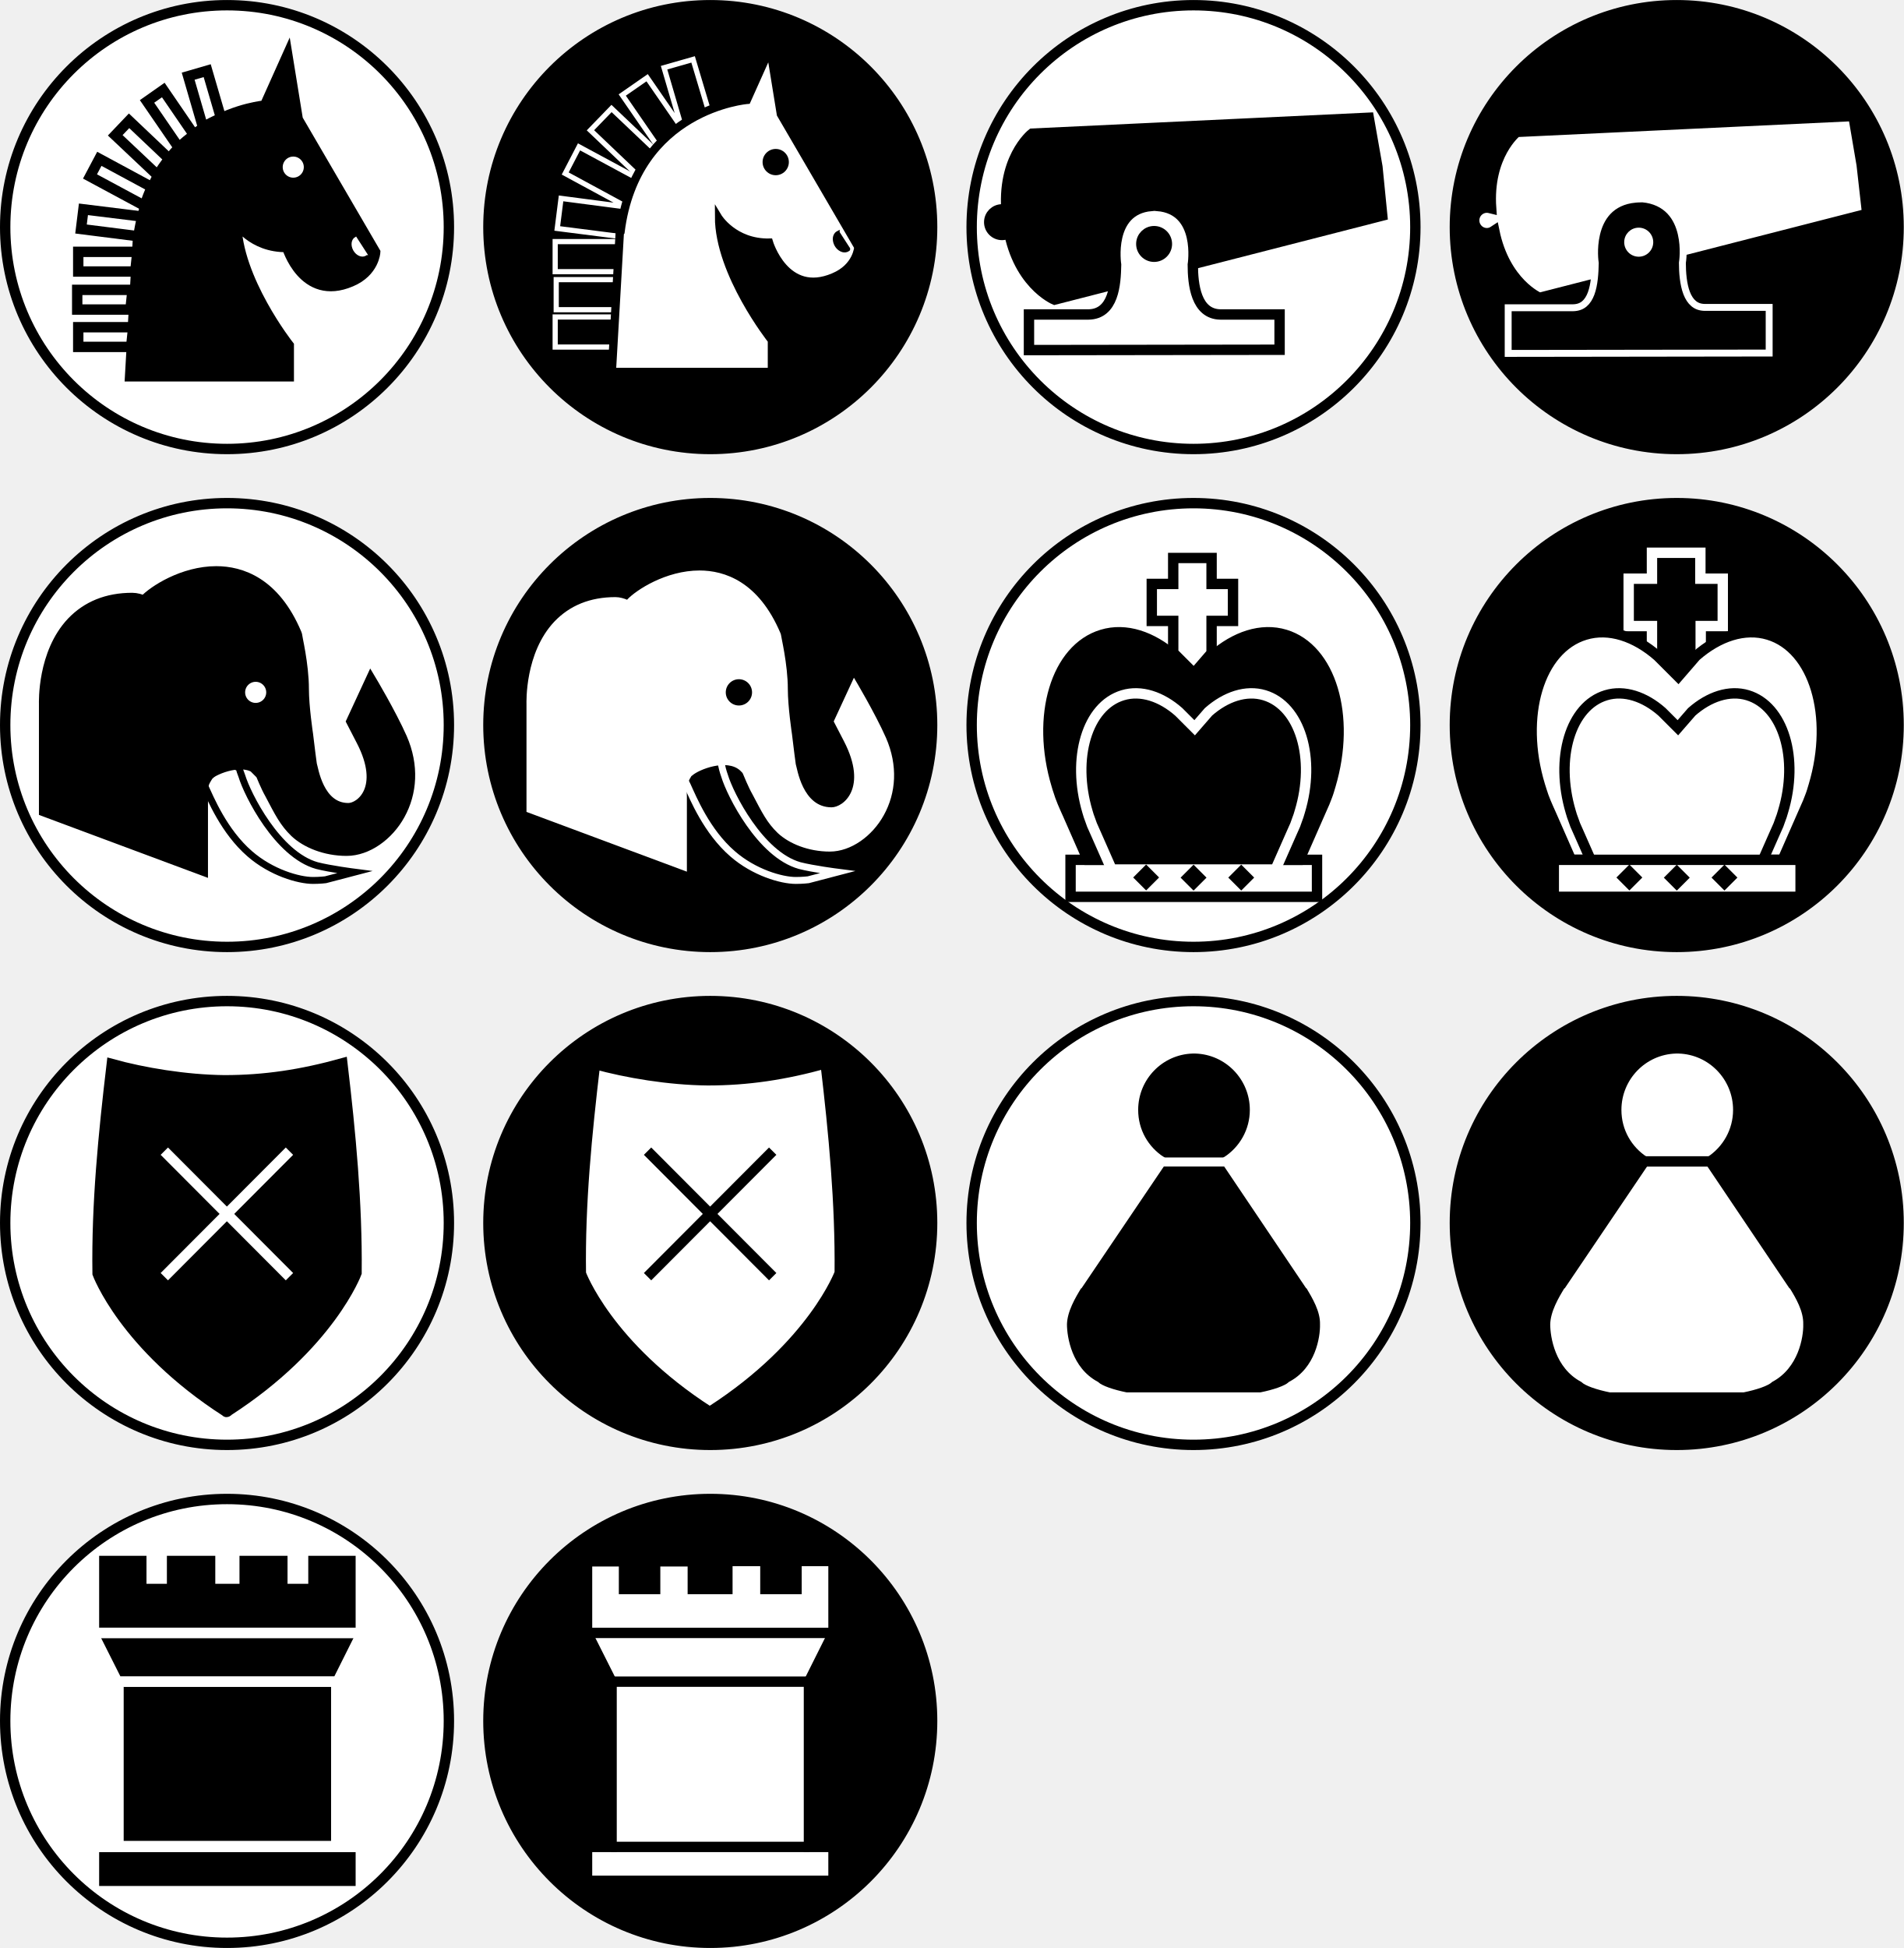
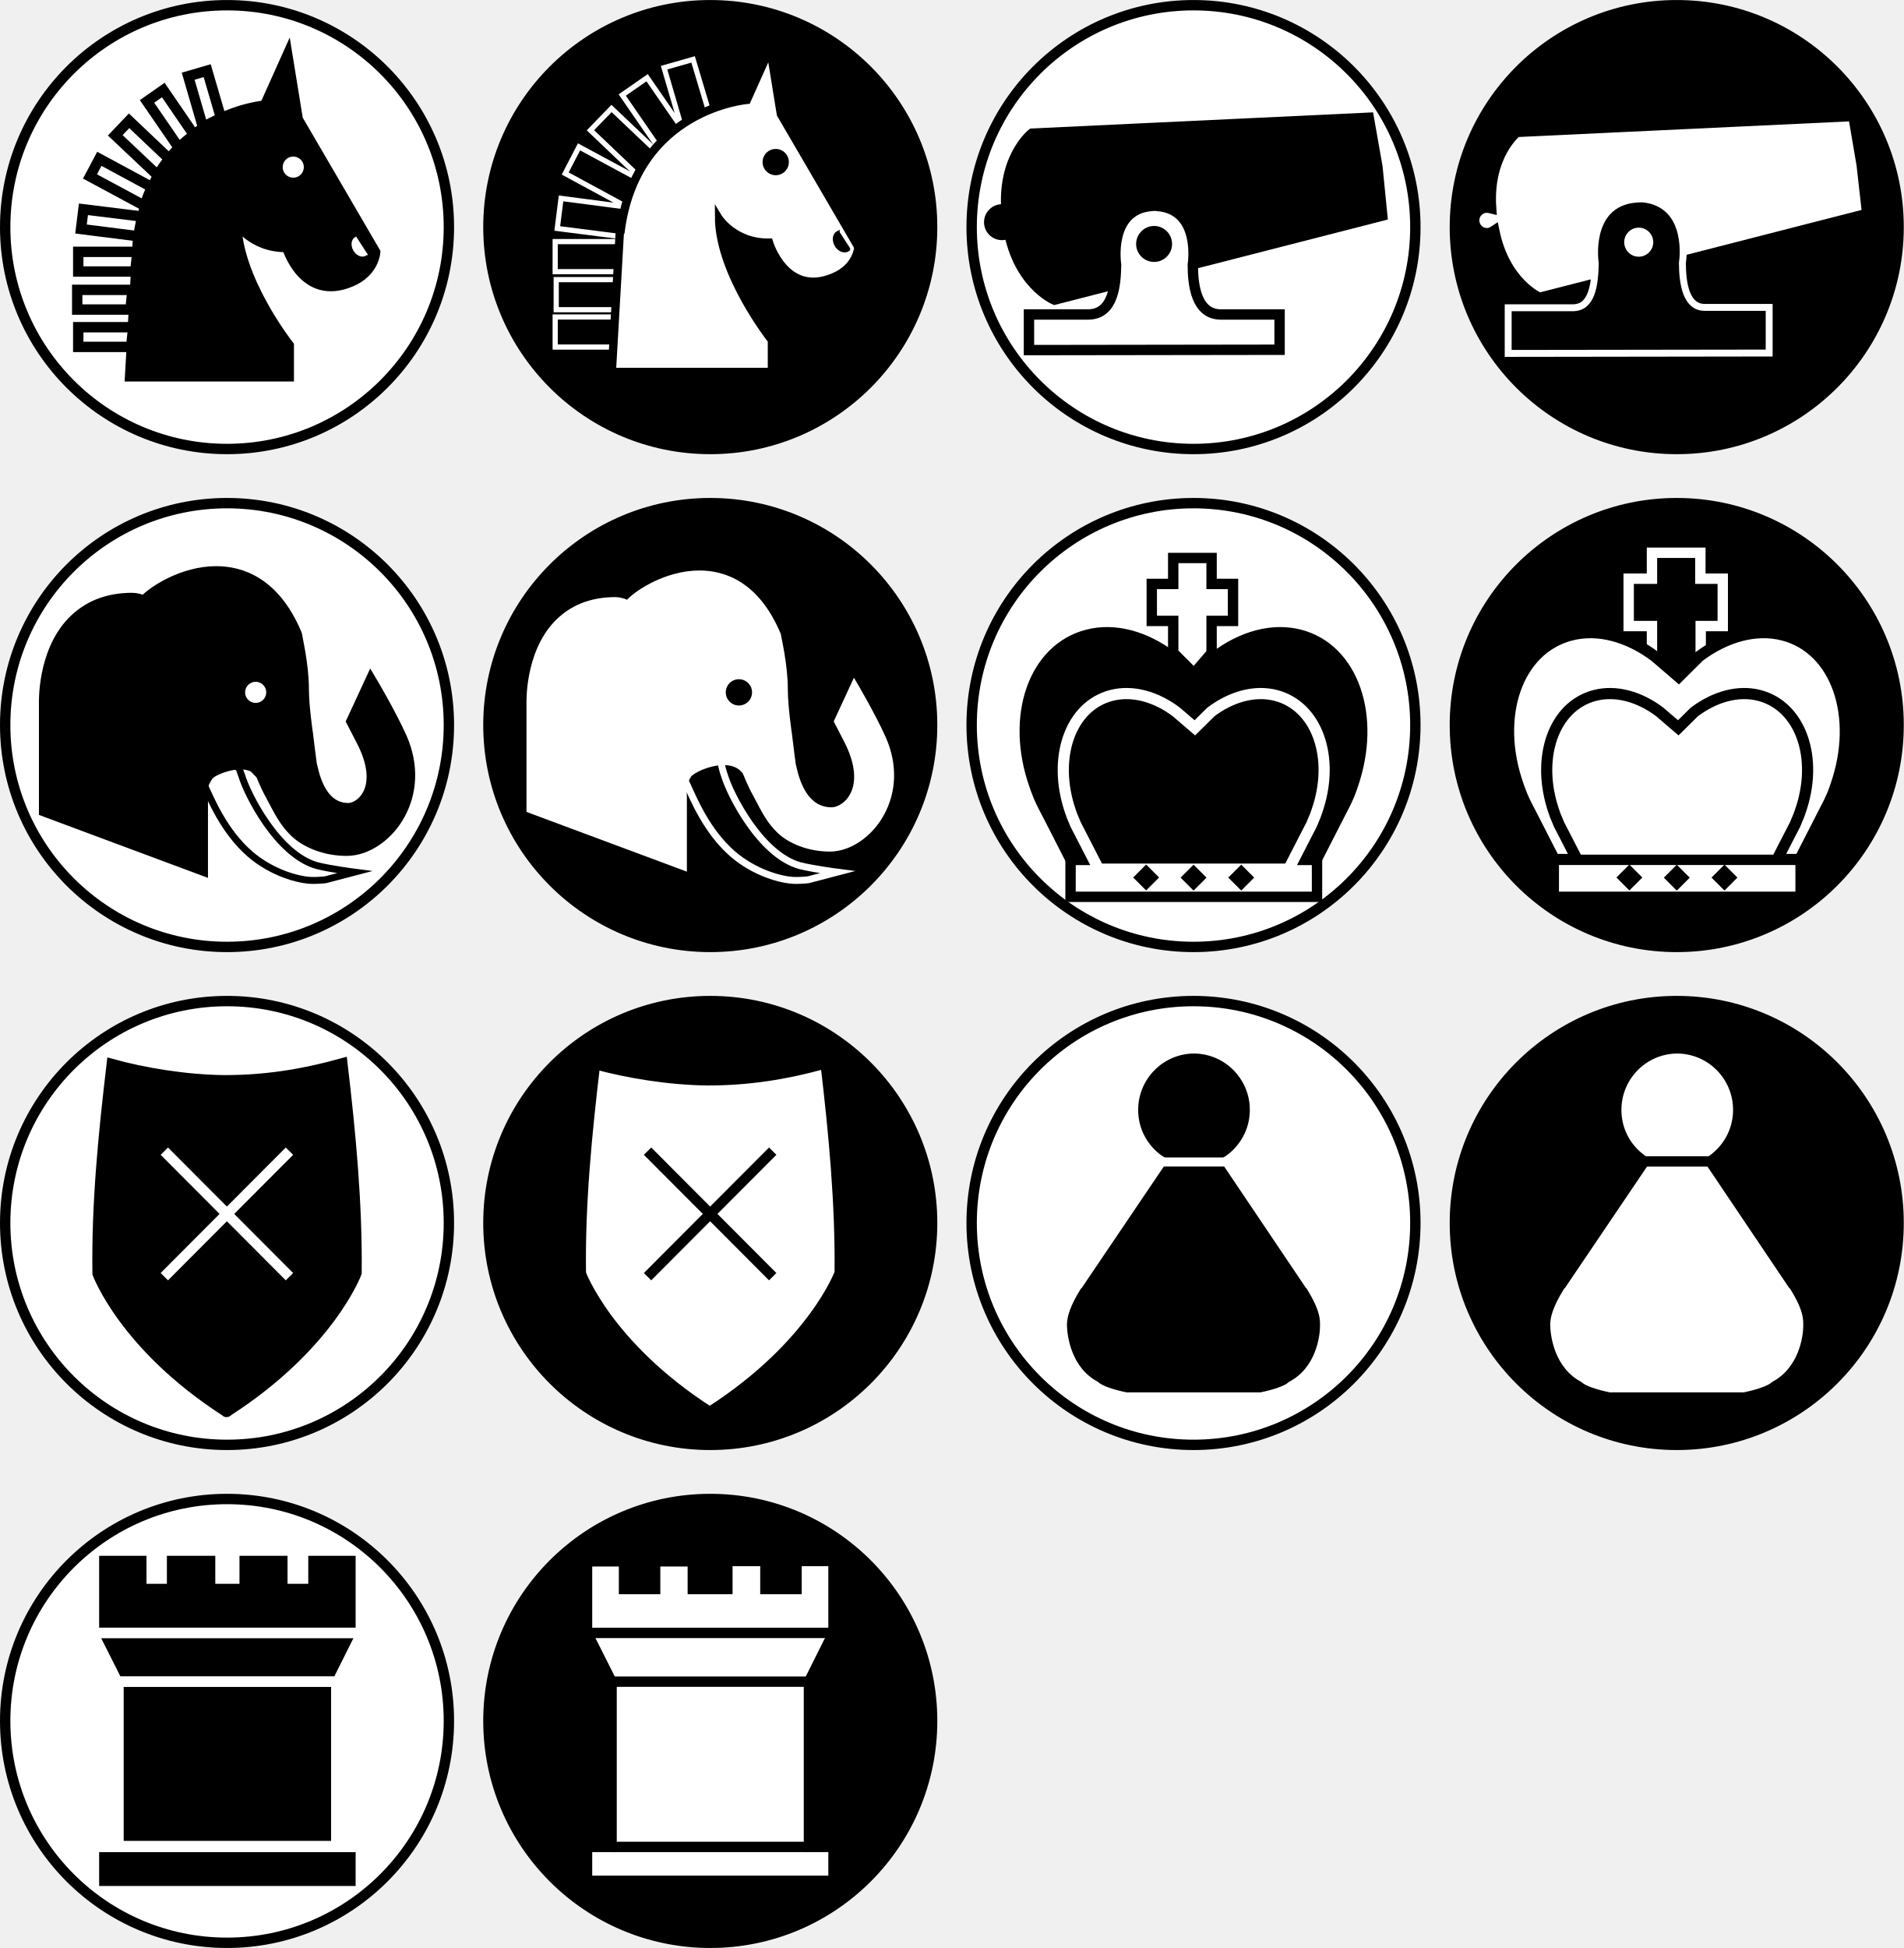
<svg xmlns="http://www.w3.org/2000/svg" version="1.1" id="Ebene_1" x="0px" y="0px" viewBox="0 0 550.738 563.409" enable-background="new 0 0 590 595" xml:space="preserve" width="15.543cm" height="15.901cm">
  <defs id="defs221" />
  <g id="red_horse" transform="translate(-24.07013,-17.40626)">
    <circle r="64.179" cy="83.085" cx="89.749" id="circle4372" style="color:#000000;display:inline;overflow:visible;visibility:visible;opacity:1;fill:#ffffff;fill-opacity:1;fill-rule:nonzero;stroke:#000000;stroke-width:3;stroke-linecap:round;stroke-linejoin:miter;stroke-miterlimit:10;stroke-dasharray:none;stroke-dashoffset:0;stroke-opacity:1;marker:none;enable-background:accumulate" />
    <g transform="translate(-2.393792,-30.36404)" id="g75">
      <path style="stroke:#000000;stroke-width:3;stroke-miterlimit:10" id="path77" d="m 112.6,82.3 -3,-18.5 -6.5,14.5 c 0,0 -32,2.5 -36.5,38 l -0.2,0.2 -2.3,40.1 45.9,0 0,-8.9 c 0,0 -15.2,-19.3 -15.2,-35.8 0,0 4.5,7.5 14.7,7.3 0,0 4.7,15.9 18.5,10 6.7,-2.8 7,-8.5 7,-8.5 L 112.6,82.3 Z" stroke-miterlimit="10" />
      <path style="fill:#ffffff;stroke:#000000;stroke-width:3;stroke-miterlimit:10" id="path79" d="m 86.4,68.2 -5.5,1.6 4.3,14.8 c 1.8,-1.1 3.5,-1.9 5.2,-2.7 l -4,-13.7 z" stroke-miterlimit="10" />
      <path style="fill:#ffffff;stroke:#000000;stroke-width:3;stroke-miterlimit:10" id="path81" d="m 73.7,73.8 -4.7,3.3 9.2,13.4 c 1.4,-1.4 2.9,-2.6 4.4,-3.7 l -8.9,-13 z" stroke-miterlimit="10" />
      <path style="fill:#ffffff;stroke:#000000;stroke-width:3;stroke-miterlimit:10" id="path83" d="m 63.8,82.7 -4,4.2 12.3,11.6 c 1,-1.7 2.2,-3.3 3.3,-4.8 l -11.6,-11 z" stroke-miterlimit="10" />
      <path style="fill:#ffffff;stroke:#000000;stroke-width:3;stroke-miterlimit:10" id="path85" d="m 55.2,93.7 -2.7,5.1 15.8,8.5 c 0.6,-1.9 1.3,-3.7 2.1,-5.4 L 55.2,93.7 Z" stroke-miterlimit="10" />
      <path style="fill:#ffffff;stroke:#000000;stroke-width:3;stroke-miterlimit:10" id="path87" d="m 50.6,108.3 -0.7,5.7 16.6,2.1 c 0.3,-2 0.7,-3.9 1.1,-5.7 l -17,-2.1 z" stroke-miterlimit="10" />
      <polygon style="fill:#ffffff;stroke:#000000;stroke-width:3;stroke-miterlimit:10" id="polygon89" points="49.1,126.3 65.6,126.3 66.2,120.6 49.1,120.6 " stroke-miterlimit="10" />
      <polygon style="fill:#ffffff;stroke:#000000;stroke-width:3;stroke-miterlimit:10" id="polygon91" points="48.8,137.3 64.2,137.3 64.8,131.6 48.8,131.6 " stroke-miterlimit="10" />
      <polygon style="fill:#ffffff;stroke:#000000;stroke-width:3;stroke-miterlimit:10" id="polygon93" points="49.1,148.1 64.4,148.1 65,142.4 49.1,142.4 " stroke-miterlimit="10" />
      <path style="fill:#ffffff;stroke:#ffffff;stroke-width:0.5;stroke-miterlimit:10" id="path95" d="m 129.4,116.5 c 0,0 0,0 0,0 -1.1,0.6 -1.3,2.2 -0.5,3.6 0.8,1.4 2.3,2 3.3,1.4 0.1,-0.1 0.2,-0.2 0.3,-0.2 l -3.1,-4.8 z" stroke-miterlimit="10" />
      <circle style="fill:#ffffff;stroke:#000000;stroke-width:1.5;stroke-miterlimit:10" id="circle97" r="3.8" cy="96.1" cx="111.3" stroke-miterlimit="10" />
    </g>
  </g>
  <g id="black_horse" transform="translate(-24.07013,-17.40626)">
    <circle style="color:#000000;display:inline;overflow:visible;visibility:visible;opacity:1;fill:#000000;fill-opacity:1;fill-rule:nonzero;stroke:#000000;stroke-width:3;stroke-linecap:round;stroke-linejoin:miter;stroke-miterlimit:10;stroke-dasharray:none;stroke-dashoffset:0;stroke-opacity:1;marker:none;enable-background:accumulate" id="circle4364" cx="229.542" cy="83.085" r="64.179" />
    <g transform="translate(-0.2657396,-6.456846)" id="g4681">
      <g id="g109" transform="translate(5.942307,-25.3648)">
        <path id="path111" d="m 218.9,66.4 -8.4,2.4 5.1,17.4 -10,-14.5 -7.2,5 11.1,16.1 1.3,-1.2 c 1.3,-1.3 2.8,-2.5 4.3,-3.6 l 1.2,-0.9 -0.2,-0.3 1.5,-0.9 c 1.6,-1 3.3,-1.8 5,-2.6 l 1.2,-0.5 -4.9,-16.4 z" />
        <path id="path113" d="m 189.2,86.9 14.7,14 1,-1.6 c 0.9,-1.6 2,-3.1 3.2,-4.6 l 0.9,-1.1 -13.7,-13 -6.1,6.3 z" />
        <path id="path115" d="m 181.9,99.4 17.9,9.7 -19.1,-2.5 -1.1,8.7 19.6,2.5 0.2,-1.5 c 0.3,-1.9 0.7,-3.8 1.1,-5.5 l 0.4,-1.6 -0.2,0 0.4,-1.4 c 0.6,-1.8 1.3,-3.5 2,-5.2 l 0.6,-1.3 -17.8,-9.6 -4,7.7 z" />
        <polygon id="polygon117" points="179,127.8 198.4,127.8 199.3,119.1 179,119.1 " />
        <polygon id="polygon119" points="179.3,138.8 197.5,138.8 198.4,130.1 179.3,130.1 " />
        <polygon id="polygon121" points="179,149.6 197.2,149.6 198.1,140.9 179,140.9 " />
      </g>
      <g transform="translate(5.942307,-25.3648)" id="g4639" style="stroke:#ffffff;stroke-width:1.5;stroke-miterlimit:4;stroke-dasharray:none;stroke-opacity:1">
        <path d="m 218.9,66.4 -8.4,2.4 5.1,17.4 -10,-14.5 -7.2,5 11.1,16.1 1.3,-1.2 c 1.3,-1.3 2.8,-2.5 4.3,-3.6 l 1.2,-0.9 -0.2,-0.3 1.5,-0.9 c 1.6,-1 3.3,-1.8 5,-2.6 l 1.2,-0.5 -4.9,-16.4 z" id="path4641" style="stroke:#ffffff;stroke-width:1.5;stroke-miterlimit:4;stroke-dasharray:none;stroke-opacity:1" />
        <path d="m 189.2,86.9 14.7,14 1,-1.6 c 0.9,-1.6 2,-3.1 3.2,-4.6 l 0.9,-1.1 -13.7,-13 -6.1,6.3 z" id="path4643" style="stroke:#ffffff;stroke-width:1.5;stroke-miterlimit:4;stroke-dasharray:none;stroke-opacity:1" />
        <path d="m 181.9,99.4 17.9,9.7 -19.1,-2.5 -1.1,8.7 19.6,2.5 0.2,-1.5 c 0.3,-1.9 0.7,-3.8 1.1,-5.5 l 0.4,-1.6 -0.2,0 0.4,-1.4 c 0.6,-1.8 1.3,-3.5 2,-5.2 l 0.6,-1.3 -17.8,-9.6 -4,7.7 z" id="path4645" style="stroke:#ffffff;stroke-width:1.5;stroke-miterlimit:4;stroke-dasharray:none;stroke-opacity:1" />
        <polygon points="179,127.8 198.4,127.8 199.3,119.1 179,119.1 " id="polygon4647" style="stroke:#ffffff;stroke-width:1.5;stroke-miterlimit:4;stroke-dasharray:none;stroke-opacity:1" />
        <polygon points="179.3,138.8 197.5,138.8 198.4,130.1 179.3,130.1 " id="polygon4649" style="stroke:#ffffff;stroke-width:1.5;stroke-miterlimit:4;stroke-dasharray:none;stroke-opacity:1" />
        <polygon points="179,149.6 197.2,149.6 198.1,140.9 179,140.9 " id="polygon4651" style="stroke:#ffffff;stroke-width:1.5;stroke-miterlimit:4;stroke-dasharray:none;stroke-opacity:1" />
      </g>
      <path d="m 250.042,56.935 -3,-18.5 -6.5,14.5 c 0,0 -32,2.5 -36.5,38 l -0.2,0.2 -2.3,40.1 45.9,0 0,-8.9 c 0,0 -15.3,-19.3 -15.3,-35.8 0,0 4.5,7.5 14.8,7.3 0,0 4.7,15.9 18.5,10 6.7,-2.8 7,-8.5 7,-8.5 l -22.4,-38.4 z" id="path105" style="fill:#ffffff" />
      <path style="fill:#000000" d="m 249.042,132.835 -49,0 2.4,-42.1 0.2,-0.3 c 4.3,-32.6 31.6,-38.1 36.9,-38.8 l 8.2,-18.3 3.8,23.2 22.6,38.7 0,0.5 c 0,0.3 -0.5,6.6 -7.9,9.8 -2.2,0.9 -4.4,1.4 -6.4,1.4 0,0 0,0 0,0 -8.6,0 -12.6,-8.3 -13.7,-11.3 -5.6,-0.1 -9.4,-2.4 -11.9,-4.5 2.2,14.7 14.5,30.4 14.6,30.5 l 0.3,0.4 0,10.8 z m -45.9,-3 42.8,0 0,-6.8 c -2.3,-3 -15.3,-20.6 -15.3,-36.3 l 0,-5.4 2.8,4.6 c 0.2,0.3 4.3,6.7 13.4,6.5 l 1.1,0 0.3,1.1 c 0,0.1 3.2,10.2 11.2,10.2 0,0 0,0 0,0 1.6,0 3.4,-0.4 5.2,-1.2 4.8,-2 5.8,-5.6 6,-6.8 l -22.4,-38.3 -1.9,-13.8 -4.8,10.7 -0.9,0.1 c -1.3,0.1 -30.8,2.9 -35.1,36.7 l 0,0.4 -0.1,0.2 -2.3,38.1 z" id="path107" />
      <path style="fill:#ffffff;stroke:#000000;stroke-width:2;stroke-miterlimit:4;stroke-dasharray:none;stroke-opacity:1" id="path4677" d="m 250.042,56.935 -3,-18.5 -6.5,14.5 c 0,0 -32,2.5 -36.5,38 l -0.2,0.2 -2.3,40.1 45.9,0 0,-8.9 c 0,0 -15.3,-19.3 -15.3,-35.8 0,0 4.5,7.5 14.8,7.3 0,0 4.7,15.9 18.5,10 6.7,-2.8 7,-8.5 7,-8.5 l -22.4,-38.4 z" />
      <path id="path123" d="m 266.742,91.135 c -0.75,0.399 -1.069,1.321 -0.974,2.131 0.13,1.349 1.059,2.659 2.392,3.036 0.502,0.127 1.069,0.07 1.498,-0.236 0.356,-0.123 -0.089,-0.48 -0.172,-0.682 -0.915,-1.416 -1.829,-2.832 -2.744,-4.248 z" style="fill:#000000;stroke:#000000;stroke-width:1;stroke-miterlimit:10;stroke-dasharray:none" />
      <circle id="circle125" r="3.8" cy="70.735" cx="248.742" />
    </g>
  </g>
  <g id="red_cannon" transform="translate(-24.07013,-17.40626)">
    <circle r="64.179" cy="83.085" cx="369.335" id="circle4384" style="color:#000000;display:inline;overflow:visible;visibility:visible;opacity:1;fill:#ffffff;fill-opacity:1;fill-rule:nonzero;stroke:#000000;stroke-width:3;stroke-linecap:round;stroke-linejoin:miter;stroke-miterlimit:10;stroke-dasharray:none;stroke-dashoffset:0;stroke-opacity:1;marker:none;enable-background:accumulate" />
    <g transform="translate(13.77613,-38.85179)" id="g45">
      <path style="stroke:#000000;stroke-width:3;stroke-miterlimit:10" id="path47" d="m 406.261,90.309 -97.4,4.6 c 0,0 -9.6,7.5 -7.1,25 0,0.1 0,0.2 0,0.4 0,0.1 0,0.2 0,0.4 2.3,17.5 13.6,22.2 13.6,22.2 l 94.8,-24.3 -1.4,-14.1 -2.5,-14.2 z" stroke-miterlimit="10" />
      <path style="fill:#ffffff;stroke:#000000;stroke-width:3;stroke-miterlimit:10" id="path49" d="m 363.361,147.209 c -7.1,-0.1 -8,-8.7 -8,-14.4 0,0 2.6,-15.9 -10.2,-17 l 0,-1.7 c 0,0 0,1.7 -0.1,1.7 -0.6,0 -1.1,-1.8 -1.7,-1.8 l 0,1.8 c -12.7,1.1 -10.2,17 -10.2,17 -0.1,5.7 -0.7,14.3 -8,14.4 l -17.2,0 0,10.3 72.5,-0.1 0,-10.2 -17.1,0 z" stroke-miterlimit="10" />
      <circle style="stroke:#000000;stroke-width:3;stroke-miterlimit:10" id="circle51" r="3.7" cy="126.809" cx="344.161" stroke-miterlimit="10" />
      <circle style="stroke:#000000;stroke-width:3;stroke-miterlimit:10" id="circle53" r="3.7" cy="120.509" cx="300.161" stroke-miterlimit="10" />
    </g>
  </g>
  <g id="black_cannon" transform="translate(-24.07013,-17.40626)">
    <circle r="64.179" cy="83.085" cx="509.129" id="circle4362" style="color:#000000;display:inline;overflow:visible;visibility:visible;opacity:1;fill:#000000;fill-opacity:1;fill-rule:nonzero;stroke:#000000;stroke-width:3;stroke-linecap:round;stroke-linejoin:miter;stroke-miterlimit:10;stroke-dasharray:none;stroke-dashoffset:0;stroke-opacity:1;marker:none;enable-background:accumulate" />
    <g id="g5060">
      <path style="fill:#ffffff;stroke:#000000;stroke-width:3;stroke-miterlimit:10" id="path59" d="m 562.631,65.048 -2.4,-14.1 -97.4,4.6 c 0,0 -8.5,6.7 -7.4,22.1 -0.4,-0.1 -0.8,-0.2 -1.2,-0.2 -2,0 -3.7,1.6 -3.7,3.7 0,2 1.6,3.7 3.7,3.7 0.8,0 1.5,-0.3 2.1,-0.7 3.1,15.2 13.1,19.4 13.1,19.4 l 94.8,-24.3 -1.6,-14.2 z" stroke-miterlimit="10" />
      <path style="stroke:#000000;stroke-width:3;stroke-miterlimit:10" id="path61" d="m 517.331,107.848 c -7.1,-0.1 -8,-8.7 -8,-14.4 0,0 2.6,-15.9 -10.2,-17 0,0 0,0 -0.1,0 -0.6,0 -1.7,0.1 -1.7,0.1 -12.7,1.1 -10.2,17 -10.2,17 -0.1,5.7 -0.7,14.3 -8,14.4 l -17.2,0 0,10.2 72.5,-0.1 0,-10.2 -17.1,0 z" stroke-miterlimit="10" />
      <path style="color:#000000;font-style:normal;font-variant:normal;font-weight:normal;font-stretch:normal;font-size:medium;line-height:normal;font-family:sans-serif;text-indent:0;text-align:start;text-decoration:none;text-decoration-line:none;text-decoration-style:solid;text-decoration-color:#000000;letter-spacing:normal;word-spacing:normal;text-transform:none;direction:ltr;block-progression:tb;writing-mode:lr-tb;baseline-shift:baseline;text-anchor:start;white-space:normal;clip-rule:nonzero;display:inline;overflow:visible;visibility:visible;opacity:1;isolation:auto;mix-blend-mode:normal;color-interpolation:sRGB;color-interpolation-filters:linearRGB;solid-color:#000000;solid-opacity:1;fill:none;fill-opacity:1;fill-rule:nonzero;stroke:#ffffff;stroke-width:2;stroke-linecap:butt;stroke-linejoin:miter;stroke-miterlimit:10;stroke-dasharray:none;stroke-dashoffset:0;stroke-opacity:1;color-rendering:auto;image-rendering:auto;shape-rendering:auto;text-rendering:auto;enable-background:accumulate" d="m 498.965,74.913 c -0.764,0 -1.823,0.105 -1.83,0.105 -3.489,0.302 -6.121,1.685 -7.914,3.586 -1.793,1.901 -2.757,4.248 -3.279,6.479 -0.998,4.263 -0.433,8.076 -0.379,8.426 -0.05,2.807 -0.255,6.242 -1.203,8.779 -0.475,1.271 -1.117,2.292 -1.943,2.984 -0.826,0.693 -1.842,1.12 -3.373,1.141 l -18.678,0 0,13.201 75.5,-0.104 0,-13.197 -18.58,0 c -1.473,-0.021 -2.471,-0.443 -3.301,-1.141 -0.83,-0.697 -1.491,-1.728 -1.984,-3.002 -0.985,-2.545 -1.236,-5.979 -1.236,-8.748 0.055,-0.344 0.649,-4.165 -0.338,-8.436 -0.516,-2.233 -1.478,-4.582 -3.277,-6.484 -1.799,-1.902 -4.444,-3.282 -7.955,-3.584 l -0.065,-0.006 -0.164,0 z" id="path5004" />
      <circle style="fill:#ffffff;stroke:#ffffff;stroke-miterlimit:10" id="circle63" r="3.7" cy="87.448" cx="498.131" stroke-miterlimit="10" />
    </g>
  </g>
  <g id="red_elephant" transform="translate(-24.07013,-17.40626)">
    <circle style="color:#000000;display:inline;overflow:visible;visibility:visible;opacity:1;fill:#ffffff;fill-opacity:1;fill-rule:nonzero;stroke:#000000;stroke-width:3;stroke-linecap:round;stroke-linejoin:miter;stroke-miterlimit:10;stroke-dasharray:none;stroke-dashoffset:0;stroke-opacity:1;marker:none;enable-background:accumulate" id="circle4374" cx="89.749" cy="227.102" r="64.179" />
    <g transform="translate(176.1984,-2.359043)" id="g4525">
      <path stroke-miterlimit="10" d="m -60.464,270.111 c -11.4,-3.2 -20.1,-20.6 -21.7,-25.9 -0.4,-1.2 -0.6,-1.4 -0.7,-2.3 -3.9,-2.1 -7,0.8 -8.5,2.3 -0.3,0.3 -1.7,2.8 -1.6,2.7 1.7,3.7 5.6,13.3 13.1,19.8 6.2,5.4 14.1,7.7 18.3,7.7 2,0 3.6,-0.2 3.6,-0.2 l 8.4,-2.2 c 0,0 -7,-0.9 -10.9,-1.9 z" id="path4491" style="fill:#ffffff;fill-opacity:1;stroke:#000000;stroke-width:2;stroke-miterlimit:10;stroke-opacity:1" />
      <path stroke-miterlimit="10" d="m -35.864,233.211 c -3.2,-7.2 -9,-16.9 -9,-16.9 l -5.6,12.1 c 0.4,0.8 1.3,2.5 2.9,5.6 7.1,13.7 -0.2,19.5 -3.8,19.5 -8.7,0 -10.2,-11.6 -10.6,-12.7 -0.1,-0.8 -0.6,-4.3 -1.1,-8.7 0,0 -1.2,-7.9 -1.2,-13.1 0,-7.1 -2,-15.3 -2,-15.7 l -0.1,-0.3 c -6.3,-14.9 -16.1,-18 -23.2,-18 -9.6,0 -18.2,5.6 -20.8,8.4 l -0.1,0.1 c -0.9,-0.4 -2.2,-0.8 -3.4,-0.8 -7.3,0 -13.1,2.4 -17.5,7 -8.5,9 -8,23.2 -8,23.7 l 0,31 45.9,17.1 0,-20.2 0,-1.1 0,0 c 0,0 -0.3,-3.6 1.1,-5.7 0.1,-0.1 0.1,-0.2 0.1,-0.2 l 0,0 c 0.1,-0.2 0.3,-0.4 0.5,-0.5 1.9,-1.7 10.1,-5 14.1,-1.4 l 0,0 0,0 c 0.4,0.4 0.819,0.74 1,1.2 l -0.1,0 0.1,0.1 c 0,0 1.5,3.7 2.6,5.6 2.9,5.5 4.2,8.2 7.3,11.2 3.2,3 8.7,5.3 14.9,5.3 6,0 12.1,-4.4 15.4,-10.4 3.5,-6.3 4.1,-14.2 0.6,-22.2 z" id="path4493" style="fill:#000000;fill-opacity:1;stroke:#000000;stroke-width:3;stroke-miterlimit:10;stroke-dasharray:none;stroke-opacity:1" />
      <circle style="fill:#ffffff;fill-opacity:1;stroke:#000000;stroke-width:1.5;stroke-miterlimit:10;stroke-dasharray:none;stroke-opacity:1" id="circle4495" r="3.8" cy="220.011" cx="-78.164" stroke-miterlimit="10" />
    </g>
  </g>
  <g id="black_elephant" transform="translate(-24.07013,-17.40626)">
    <circle r="64.179" cy="227.102" cx="229.542" id="circle4366" style="color:#000000;display:inline;overflow:visible;visibility:visible;opacity:1;fill:#000000;fill-opacity:1;fill-rule:nonzero;stroke:#000000;stroke-width:3;stroke-linecap:round;stroke-linejoin:miter;stroke-miterlimit:10;stroke-dasharray:none;stroke-dashoffset:0;stroke-opacity:1;marker:none;enable-background:accumulate" />
    <g id="g3484">
      <path style="fill:#000000;fill-opacity:1;stroke:#000000;stroke-width:2;stroke-miterlimit:10;stroke-opacity:1" id="path25" d="m 255.527,267.752 c -11.4,-3.2 -20.1,-20.6 -21.7,-25.9 -0.4,-1.2 -0.6,-1.4 -0.7,-2.3 -3.9,-2.1 -7,0.8 -8.5,2.3 -0.3,0.3 -1.7,2.8 -1.6,2.7 1.7,3.7 5.6,13.3 13.1,19.8 6.2,5.4 14.1,7.7 18.3,7.7 2,0 3.6,-0.2 3.6,-0.2 l 8.4,-2.2 c 0,0 -7,-0.9 -10.9,-1.9 z" stroke-miterlimit="10" />
      <path style="fill:#ffffff;fill-opacity:1;stroke:#ffffff;stroke-width:0.5;stroke-miterlimit:10;stroke-dasharray:none;stroke-opacity:1" id="path19" d="m 280.127,230.852 c -3.2,-7.2 -9,-16.9 -9,-16.9 l -5.6,12.1 c 0.4,0.8 1.3,2.5 2.9,5.6 7.1,13.7 -0.2,19.5 -3.8,19.5 -8.7,0 -10.2,-11.6 -10.6,-12.7 -0.1,-0.8 -0.6,-4.3 -1.1,-8.7 0,0 -1.2,-7.9 -1.2,-13.1 0,-7.1 -2,-15.3 -2,-15.7 l -0.1,-0.3 c -6.3,-14.9 -16.1,-18 -23.2,-18 -9.6,0 -18.2,5.6 -20.8,8.4 l -0.1,0.1 c -0.9,-0.4 -2.2,-0.8 -3.4,-0.8 -7.3,0 -13.1,2.4 -17.5,7 -8.5,9 -8,23.2 -8,23.7 l 0,31 45.9,17.1 0,-20.2 0,-1.1 0,0 c 0,0 -0.3,-3.6 1.1,-5.7 0.1,-0.1 0.1,-0.2 0.1,-0.2 l 0,0 c 0.1,-0.2 0.3,-0.4 0.5,-0.5 1.9,-1.7 10.1,-5 14.1,-1.4 l 0,0 0,0 c 0.4,0.4 0.819,0.74 1,1.2 -0.523,-0.97 0,0.055 0,0.1 0,0 1.5,3.7 2.6,5.6 2.9,5.5 4.2,8.2 7.3,11.2 3.2,3 8.7,5.3 14.9,5.3 6,0 12.1,-4.4 15.4,-10.4 3.5,-6.3 4.1,-14.2 0.6,-22.2 z" stroke-miterlimit="10" />
      <circle stroke-miterlimit="10" cx="237.827" cy="217.652" r="3.8" id="circle31" style="fill:#000000;fill-opacity:1;stroke:none;stroke-width:2;stroke-miterlimit:10" />
      <path stroke-miterlimit="10" d="m 255.4,267.752 c -11.4,-3.2 -20.1,-20.6 -21.7,-25.9 -1.99,-5.544 -0.751,-8.569 -3.739,-6.375 -2.056,1.51 -7.276,0.26 -8.756,4.728 -0.129,0.404 -0.053,0.899 1.695,4.347 1.7,3.7 5.6,13.3 13.1,19.8 6.2,5.4 14.1,7.7 18.3,7.7 2,0 3.6,-0.2 3.6,-0.2 l 8.4,-2.2 c 0,0 -7,-0.9 -10.9,-1.9 z" id="path4551" style="fill:none;fill-opacity:1;stroke:#ffffff;stroke-width:2;stroke-miterlimit:10;stroke-opacity:1" />
    </g>
  </g>
  <g id="red_king">
    <circle style="color:#000000;display:inline;overflow:visible;visibility:visible;opacity:1;fill:#ffffff;fill-opacity:1;fill-rule:nonzero;stroke:#000000;stroke-width:3;stroke-linecap:round;stroke-linejoin:miter;stroke-miterlimit:10;stroke-dasharray:none;stroke-dashoffset:0;stroke-opacity:1;marker:none;enable-background:accumulate" id="circle4382" cx="345.265" cy="209.696" r="64.179" />
    <g transform="translate(-24.1126,-26.76373)" id="g4452">
      <path style="fill:#ffffff;stroke:#000000;stroke-width:3;stroke-miterlimit:10" id="path189" d="m 363.707,215.745 5.8,5.8 5.1,-5.9 c 0,0 0,0 0,0 l 0,-9.3 6.2,0 0,-10.7 -6.2,0 0,-7.5 -5.5,0 -0.1,0 -5.5,0 0,7.5 -6.2,0 0,10.7 6.2,0 0,9.4 z" stroke-miterlimit="10" />
      <polygon style="fill:#ffffff;stroke:#000000;stroke-width:3;stroke-miterlimit:10" id="polygon191" points="313.3,264.1 374.4,264.1 379.5,264.1 379.5,274.8 343.9,274.8 343.8,274.8 308.2,274.8 308.2,264.1 " stroke-miterlimit="10" transform="translate(25.60732,11.34534)" />
-       <path style="stroke:#000000;stroke-width:3;stroke-miterlimit:10" id="path193" d="m 400.007,275.445 5.8,-13.2 c 0.5,-1.1 1,-2.3 1.5,-3.4 l 0.7,-1.8 c 0.4,-1 0.7,-2.1 1,-3.1 6,-20.1 0.1,-39.6 -13.1,-43.6 -6.9,-2.1 -14.5,0.5 -21,6.2 l -5.1,5.9 -5.9,-5.9 c -6.5,-5.7 -14.1,-8.3 -21,-6.2 -13.3,4 -19.2,23.5 -13.1,43.6 0.3,1.1 0.7,2.1 1,3.1 l 0.7,1.8 c 0.5,1.2 1,2.3 1.5,3.4 l 5.8,13.2 61.2,0 z" stroke-miterlimit="10" />
-       <path style="stroke:#ffffff;stroke-width:3;stroke-miterlimit:10" id="path195" d="m 393.107,278.245 4.5,-10.2 c 0.4,-0.9 0.8,-1.8 1.2,-2.7 l 0.5,-1.4 c 0.3,-0.8 0.6,-1.6 0.8,-2.4 4.7,-15.5 0.1,-30.6 -10.2,-33.7 -5.3,-1.6 -11.2,0.4 -16.2,4.8 l -4,4.6 -4.6,-4.6 c -5,-4.4 -10.9,-6.4 -16.2,-4.8 -10.3,3.1 -14.8,18.2 -10.2,33.7 0.2,0.8 0.5,1.6 0.8,2.4 l 0.5,1.4 c 0.4,0.9 0.8,1.8 1.2,2.7 l 4.5,10.2 47.4,0 z" stroke-miterlimit="10" />
+       <path style="stroke:#000000;stroke-width:3.226;stroke-miterlimit:10" id="path193" d="m 404.915,275.341 6.729,-13.156 c 0.58,-1.096 1.16,-2.292 1.74,-3.389 l 0.812,-1.794 c 0.464,-0.997 0.812,-2.093 1.16,-3.09 6.961,-20.034 0.116,-39.469 -15.199,-43.456 -8.006,-2.093 -16.823,0.498 -24.365,6.18 l -5.917,5.881 -6.845,-5.881 c -7.542,-5.681 -16.359,-8.273 -24.365,-6.18 -15.431,3.987 -22.277,23.422 -15.199,43.456 0.348,1.096 0.812,2.093 1.16,3.09 l 0.812,1.794 c 0.58,1.196 1.16,2.292 1.74,3.389 l 6.729,13.156 71.006,0 z" stroke-miterlimit="10" />
+       <path style="stroke:#ffffff;stroke-width:3.226;stroke-miterlimit:10" id="path195" d="m 396.91,278.132 5.221,-10.166 c 0.464,-0.897 0.928,-1.794 1.392,-2.691 l 0.58,-1.395 c 0.348,-0.797 0.696,-1.595 0.928,-2.392 5.453,-15.449 0.116,-30.499 -11.834,-33.589 -6.149,-1.595 -12.995,0.399 -18.796,4.784 l -4.641,4.585 -5.337,-4.585 c -5.801,-4.385 -12.647,-6.379 -18.796,-4.784 -11.95,3.09 -17.171,18.14 -11.834,33.589 0.232,0.797 0.58,1.595 0.928,2.392 l 0.58,1.395 c 0.464,0.897 0.928,1.794 1.392,2.691 l 5.221,10.166 54.995,0 z" stroke-miterlimit="10" />
      <rect id="rect197" height="5.3" width="5.3" transform="matrix(0.7071068,-0.7071068,0.7071068,0.7071068,0,0)" y="447.228" x="50.469" />
      <rect id="rect199" height="5.3" width="5.3" transform="matrix(0.7071068,-0.7071068,0.7071068,0.7071068,0,0)" y="456.964" x="60.136" />
      <rect id="rect201" height="5.3" width="5.3" transform="matrix(0.7071068,-0.7071068,0.7071068,0.7071068,0,0)" y="466.704" x="69.899" />
    </g>
  </g>
  <g id="black_king">
    <circle r="64.179" cy="209.696" cx="485.059" id="path4358" style="color:#000000;display:inline;overflow:visible;visibility:visible;opacity:1;fill:#000000;fill-opacity:1;fill-rule:nonzero;stroke:#000000;stroke-width:3;stroke-linecap:round;stroke-linejoin:miter;stroke-miterlimit:10;stroke-dasharray:none;stroke-dashoffset:0;stroke-opacity:1;marker:none;enable-background:accumulate" />
    <g transform="translate(-24.07013,-16.15426)" id="g4807">
      <path style="stroke:#ffffff;stroke-width:3;stroke-miterlimit:10;stroke-dasharray:none;stroke-opacity:1" d="m 501.962,176.022 0,7.5 -6.737,0 0,13.699 6.737,0 0,24.31 c 6.998,0 7.237,0.02 14.1,0.02 l 0,-24.33 6.38,0 0,-13.699 -6.48,0 0,-7.5 z" id="path7" />
      <g id="g203" transform="translate(36.95825,0.7358776)">
-         <path stroke-miterlimit="10" d="m 502.8,264.1 5.8,-13.2 c 0.5,-1.1 1,-2.3 1.5,-3.4 l 0.7,-1.8 c 0.4,-1 0.7,-2.1 1,-3.1 6,-20.1 0.1,-39.6 -13.1,-43.6 -6.9,-2.1 -14.5,0.5 -21,6.2 l -5.1,5.9 -5.9,-5.9 c -6.5,-5.7 -14.1,-8.3 -21,-6.2 -13.3,4 -19.2,23.5 -13.1,43.6 0.3,1.1 0.7,2.1 1,3.1 l 0.7,1.8 c 0.5,1.2 1,2.3 1.5,3.4 l 5.8,13.2 61.2,0 z" id="path205" style="fill:#ffffff;stroke:#000000;stroke-width:3;stroke-miterlimit:10" />
-         <path stroke-miterlimit="10" d="m 495.9,266.9 4.5,-10.2 c 0.4,-0.9 0.8,-1.8 1.2,-2.7 l 0.5,-1.4 c 0.3,-0.8 0.6,-1.6 0.8,-2.4 4.7,-15.5 0.1,-30.6 -10.2,-33.7 -5.3,-1.6 -11.2,0.4 -16.2,4.8 l -4,4.6 -4.6,-4.6 c -5,-4.4 -10.9,-6.4 -16.2,-4.8 -10.3,3.1 -14.8,18.2 -10.2,33.7 0.2,0.8 0.5,1.6 0.8,2.4 l 0.5,1.4 c 0.4,0.9 0.8,1.8 1.2,2.7 l 4.5,10.2 47.4,0 z" id="path207" style="fill:#ffffff;stroke:#000000;stroke-width:3;stroke-miterlimit:10" />
+         <path stroke-miterlimit="10" d="m 507.774,263.996 6.73,-13.156 c 0.58,-1.096 1.16,-2.292 1.741,-3.389 l 0.812,-1.794 c 0.464,-0.997 0.812,-2.093 1.16,-3.09 6.963,-20.034 0.116,-39.469 -15.202,-43.456 -8.007,-2.093 -16.826,0.498 -24.369,6.18 l -5.918,5.881 -6.847,-5.881 c -7.543,-5.681 -16.362,-8.273 -24.369,-6.18 -15.434,3.987 -22.28,23.422 -15.202,43.456 0.348,1.096 0.812,2.093 1.16,3.09 l 0.812,1.794 c 0.58,1.196 1.16,2.292 1.741,3.389 l 6.73,13.156 71.018,0 z" id="path205" style="fill:#ffffff;stroke:#000000;stroke-width:3.226;stroke-miterlimit:10" />
+         <path stroke-miterlimit="10" d="m 499.767,266.787 5.222,-10.166 c 0.464,-0.897 0.928,-1.794 1.393,-2.691 l 0.58,-1.395 c 0.348,-0.797 0.696,-1.595 0.928,-2.392 5.454,-15.449 0.116,-30.499 -11.836,-33.589 -6.15,-1.595 -12.997,0.399 -18.799,4.784 l -4.642,4.585 -5.338,-4.585 c -5.802,-4.385 -12.649,-6.379 -18.799,-4.784 -11.952,3.09 -17.174,18.14 -11.836,33.589 0.232,0.797 0.58,1.595 0.928,2.392 l 0.58,1.395 c 0.464,0.897 0.928,1.794 1.393,2.691 l 5.222,10.166 55.004,0 z" id="path207" style="fill:#ffffff;stroke:#000000;stroke-width:3.226;stroke-miterlimit:10" />
        <polygon stroke-miterlimit="10" points="436.6,264.1 441.7,264.1 502.8,264.1 508,264.1 508,274.8 472.3,274.8 472.2,274.8 436.6,274.8 " id="polygon211" style="fill:#ffffff;stroke:#000000;stroke-width:3;stroke-miterlimit:10" />
        <rect x="455.8" y="266.6" transform="matrix(0.7071,-0.7071,0.7071,0.7071,-56.0898,402.9993)" width="5.3" height="5.3" id="rect213" />
        <rect x="469.5" y="266.6" transform="matrix(0.7071,-0.7071,0.7071,0.7071,-52.0587,412.7291)" width="5.3" height="5.3" id="rect215" />
        <rect x="483.3" y="266.6" transform="matrix(0.7071,-0.7071,0.7071,0.7071,-48.0259,422.4649)" width="5.3" height="5.3" id="rect217" />
      </g>
    </g>
  </g>
  <g id="red_advisor">
    <circle r="64.179" cy="353.713" cx="65.679" id="circle4376" style="color:#000000;display:inline;overflow:visible;visibility:visible;opacity:1;fill:#ffffff;fill-opacity:1;fill-rule:nonzero;stroke:#000000;stroke-width:3;stroke-linecap:round;stroke-linejoin:miter;stroke-miterlimit:10;stroke-dasharray:none;stroke-dashoffset:0;stroke-opacity:1;marker:none;enable-background:accumulate" />
    <g transform="translate(-24.56334,5.247363)" id="g65">
      <path style="stroke:#000000;stroke-width:3;stroke-miterlimit:10" id="path67" d="m 123.6,302.3 c -11.9,3.3 -22.5,4.9 -34.1,4.9 -11.253,-0.11 -23.451,-2.171 -32.6,-4.7 -2.4,20.3 -4.4,40.4 -4.1,60.6 0,0 7.7,21 37.1,39.9 0,0 0.1,0.2 0.2,0.1 0.2,0.1 0.5,-0.3 0.5,-0.3 29.4,-19 37.1,-39.9 37.1,-39.9 0.2,-20.2 -1.7,-40.3 -4.1,-60.6 z" stroke-miterlimit="10" />
      <g id="g69">
        <line style="fill:none;stroke:#ffffff;stroke-width:3;stroke-miterlimit:10" id="line71" y2="364" x2="108.3" y1="327.7" x1="72.1" stroke-miterlimit="10" />
        <line style="fill:none;stroke:#ffffff;stroke-width:3;stroke-miterlimit:10" id="line73" y2="364" x2="72.1" y1="327.7" x1="108.3" stroke-miterlimit="10" />
      </g>
    </g>
  </g>
  <g id="black_advisor">
    <circle style="color:#000000;display:inline;overflow:visible;visibility:visible;opacity:1;fill:#000000;fill-opacity:1;fill-rule:nonzero;stroke:#000000;stroke-width:3;stroke-linecap:round;stroke-linejoin:miter;stroke-miterlimit:10;stroke-dasharray:none;stroke-dashoffset:0;stroke-opacity:1;marker:none;enable-background:accumulate" id="circle4368" cx="205.472" cy="353.713" r="64.179" />
    <g transform="translate(-17.2701,4.747363)" id="g137">
      <path style="fill:#ffffff;stroke:#000000;stroke-width:3;stroke-miterlimit:10" id="path139" d="m 256.1,302.8 c -11.9,3.3 -22.5,4.9 -34.1,4.9 -11.253,-0.11 -23.451,-2.171 -32.6,-4.7 -2.4,20.3 -4.4,40.4 -4.1,60.6 0,0 7.7,21 37.1,39.9 0,0 0.1,0.2 0.2,0.1 0.2,0.1 0.5,-0.3 0.5,-0.3 29.4,-19 37.1,-39.9 37.1,-39.9 0.2,-20.2 -1.7,-40.3 -4.1,-60.6 z" stroke-miterlimit="10" />
      <g id="g141">
        <line style="fill:none;stroke:#000000;stroke-width:3;stroke-miterlimit:10" id="line143" y2="364.5" x2="240.8" y1="328.2" x1="204.6" stroke-miterlimit="10" />
        <line style="fill:none;stroke:#000000;stroke-width:3;stroke-miterlimit:10" id="line145" y2="364.5" x2="204.6" y1="328.2" x1="240.8" stroke-miterlimit="10" />
      </g>
    </g>
  </g>
  <g id="red_pawn" transform="translate(-24.07013,-17.40626)">
    <circle r="64.179" cy="371.119" cx="369.335" id="circle4380" style="color:#000000;display:inline;overflow:visible;visibility:visible;opacity:1;fill:#ffffff;fill-opacity:1;fill-rule:nonzero;stroke:#000000;stroke-width:3;stroke-linecap:round;stroke-linejoin:miter;stroke-miterlimit:10;stroke-dasharray:none;stroke-dashoffset:0;stroke-opacity:1;marker:none;enable-background:accumulate" />
    <g id="g4313">
      <path stroke-miterlimit="10" d="m 403.129,388.919 -0.2,-0.1 -23.9,-35.5 c 4.9,-3.2 8.1,-8.7 8.1,-14.9 0,-9.6 -7.6,-17.5 -17.2,-17.8 l -0.9,0 c -9.6,0.3 -17.2,8.2 -17.2,17.8 0,6.3 3.2,11.7 8.1,14.9 l -24,35.5 -0.2,0.1 c -1.9,3.1 -4.4,7.3 -4.5,11.5 0,4 1.5,13.5 9.6,17.9 1.4,1.3 5,2.5 9,3.3 l 39,0 c 4,-0.8 7.6,-2 9,-3.3 8.2,-4.4 9.7,-13.9 9.6,-17.9 0.1,-4.2 -2.4,-8.3 -4.3,-11.5 z" id="path155" style="stroke:#ffffff;stroke-width:3;stroke-miterlimit:10;stroke-opacity:1" />
      <path style="opacity:1;fill:#ffffff;stroke:none" d="m 356.119,352.178 c 0.5,0.5 1.209,1.147 1.709,1.547 l -0.713,1.072 24.695,0 -0.689,-1.09 c 0.5,-0.4 1.209,-1.029 1.709,-1.529 l -26.711,0 z" id="path161" />
    </g>
  </g>
  <g id="black_pawn" transform="translate(-24.07013,-17.40626)">
    <circle style="color:#000000;display:inline;overflow:visible;visibility:visible;opacity:1;fill:#000000;fill-opacity:1;fill-rule:nonzero;stroke:#000000;stroke-width:3;stroke-linecap:round;stroke-linejoin:miter;stroke-miterlimit:10;stroke-dasharray:none;stroke-dashoffset:0;stroke-opacity:1;marker:none;enable-background:accumulate" id="circle4360" cx="509.129" cy="371.119" r="64.179" />
    <g transform="translate(-115.4157,-36.91865)" id="g4830">
      <path stroke-miterlimit="10" d="m 658.342,425.838 -0.2,-0.1 -23.9,-35.5 c 4.9,-3.2 8.1,-8.7 8.1,-14.9 0,-9.6 -7.6,-17.5 -17.2,-17.8 l -0.9,0 c -9.6,0.3 -17.2,8.2 -17.2,17.8 0,6.3 3.2,11.7 8.1,14.9 l -24,35.5 -0.2,0.1 c -1.9,3.1 -4.4,7.3 -4.5,11.5 0,4 1.5,13.5 9.6,17.9 1.4,1.3 5,2.5 9,3.3 l 39,0 c 4,-0.8 7.6,-2 9,-3.3 8.1,-4.4 9.7,-13.9 9.6,-17.9 0.1,-4.2 -2.3,-8.3 -4.3,-11.5 z" id="path151" style="fill:#ffffff;stroke:#000000;stroke-width:3;stroke-miterlimit:10" />
      <line stroke-miterlimit="10" x1="613.742" y1="390.238" x2="635.042" y2="390.238" id="line153" style="fill:none;stroke:#000000;stroke-width:3;stroke-miterlimit:10" />
    </g>
  </g>
  <g id="red_chariot" transform="translate(-24.07013,-17.40626)">
    <circle style="color:#000000;display:inline;overflow:visible;visibility:visible;opacity:1;fill:#ffffff;fill-opacity:1;fill-rule:nonzero;stroke:#000000;stroke-width:3;stroke-linecap:round;stroke-linejoin:miter;stroke-miterlimit:10;stroke-dasharray:none;stroke-dashoffset:0;stroke-opacity:1;marker:none;enable-background:accumulate" id="circle4378" cx="89.749" cy="515.136" r="64.179" />
    <g id="g3578">
      <polygon style="stroke:#000000;stroke-width:3;stroke-miterlimit:10" id="polygon175" points="117.3,533.5 117.3,523.7 110.2,523.7 110.2,475.9 117.3,461.7 117.3,461.7 117.3,441 106.6,441 106.6,449.1 97.6,449.1 97.6,441 86.7,441 86.7,449.1 81.5,449.1 81.5,449.1 76.7,449.1 76.7,441 65.7,441 65.7,449.1 56.8,449.1 56.8,441 46.1,441 46.1,461.8 46.1,461.8 53.2,475.9 53.2,523.7 46.1,523.7 46.1,533.5 81.9,533.5 81.9,533.5 " stroke-miterlimit="10" transform="translate(8.149066,27.88599)" />
      <polygon style="fill:#ffffff;stroke:none" id="polygon179" points="44.6,462.1 45.1,463.3 118.2,463.3 118.8,462.1 118.8,460.3 44.6,460.3 " transform="translate(8.149066,27.88599)" />
      <path transform="translate(8.149066,27.88599)" style="fill:#ffffff;stroke:none" d="M 51.692,476.247 51.7,477.4 l 60,0 0.004,-1.153 0.927,-1.847 -61.869,0 z" id="polygon177" />
      <polygon style="fill:#ffffff;stroke:none" id="polygon185" points="118.8,525.2 118.8,522.2 51.7,522.2 51.7,522.2 44.6,522.2 44.6,525.2 " transform="translate(8.149066,27.88599)" />
      <g id="edgekiller" style="fill:#ffffff;stroke:none">
        <path style="fill:#ffffff;stroke:none" d="m 131.029,488.186 -85.24,0 0.26,3 84.38,0 c 0.6,-3 0,0 0.6,-3 z" id="polygon3556" />
        <path style="fill:#ffffff;stroke:none" d="m 45.149,549.841 0,3.245 86.269,0 0.731,-3.245 c -29,0 -58,0 -87,0 z" id="polygon3558" />
        <path id="path3569" d="m 43.06,477.4 77.4,0 c 0.811,-3 0,0 0.811,-3 l -78.668,0 c 0.457,3 0,0 0.457,3 z" style="fill:#ffffff;stroke:none" transform="translate(8.149066,27.88599)" />
      </g>
    </g>
  </g>
  <g id="black_chariot" transform="translate(-24.07013,-17.40626)">
    <circle r="64.179" cy="515.136" cx="229.542" id="circle4370" style="color:#000000;display:inline;overflow:visible;visibility:visible;opacity:1;fill:#000000;fill-opacity:1;fill-rule:nonzero;stroke:#000000;stroke-width:3;stroke-linecap:round;stroke-linejoin:miter;stroke-miterlimit:10;stroke-dasharray:none;stroke-dashoffset:0;stroke-opacity:1;marker:none;enable-background:accumulate" />
    <g transform="translate(10.79231,27.58599)" id="g163">
      <polygon style="fill:#ffffff;stroke:#000000;stroke-width:3;stroke-miterlimit:10" id="polygon165" points="243.7,441.3 243.7,449.4 234.7,449.4 234.7,441.3 223.7,441.3 223.7,449.4 218.5,449.4 218.5,449.4 213.7,449.4 213.7,441.4 202.8,441.4 202.8,449.4 193.8,449.4 193.8,441.4 183.1,441.4 183.1,462.1 183.1,462.1 190.2,476.2 190.2,524 183.1,524 183.1,533.8 218.9,533.8 218.9,533.8 254.4,533.8 254.4,524 247.3,524 247.3,476.2 253.8,463.2 254.4,462.1 254.4,441.3 " stroke-miterlimit="10" />
      <line style="fill:none;stroke:#000000;stroke-width:3;stroke-miterlimit:10" id="line167" y2="476.2" x2="247.1" y1="476.2" x1="190.3" stroke-miterlimit="10" />
      <line style="fill:none;stroke:#000000;stroke-width:3;stroke-miterlimit:10" id="line169" y2="462.1" x2="253.8" y1="462.1" x1="182.5" stroke-miterlimit="10" />
      <line style="fill:none;stroke:#000000;stroke-width:3;stroke-miterlimit:10" id="line171" y2="524" x2="247.4" y1="524" x1="190.1" stroke-miterlimit="10" />
    </g>
  </g>
</svg>
